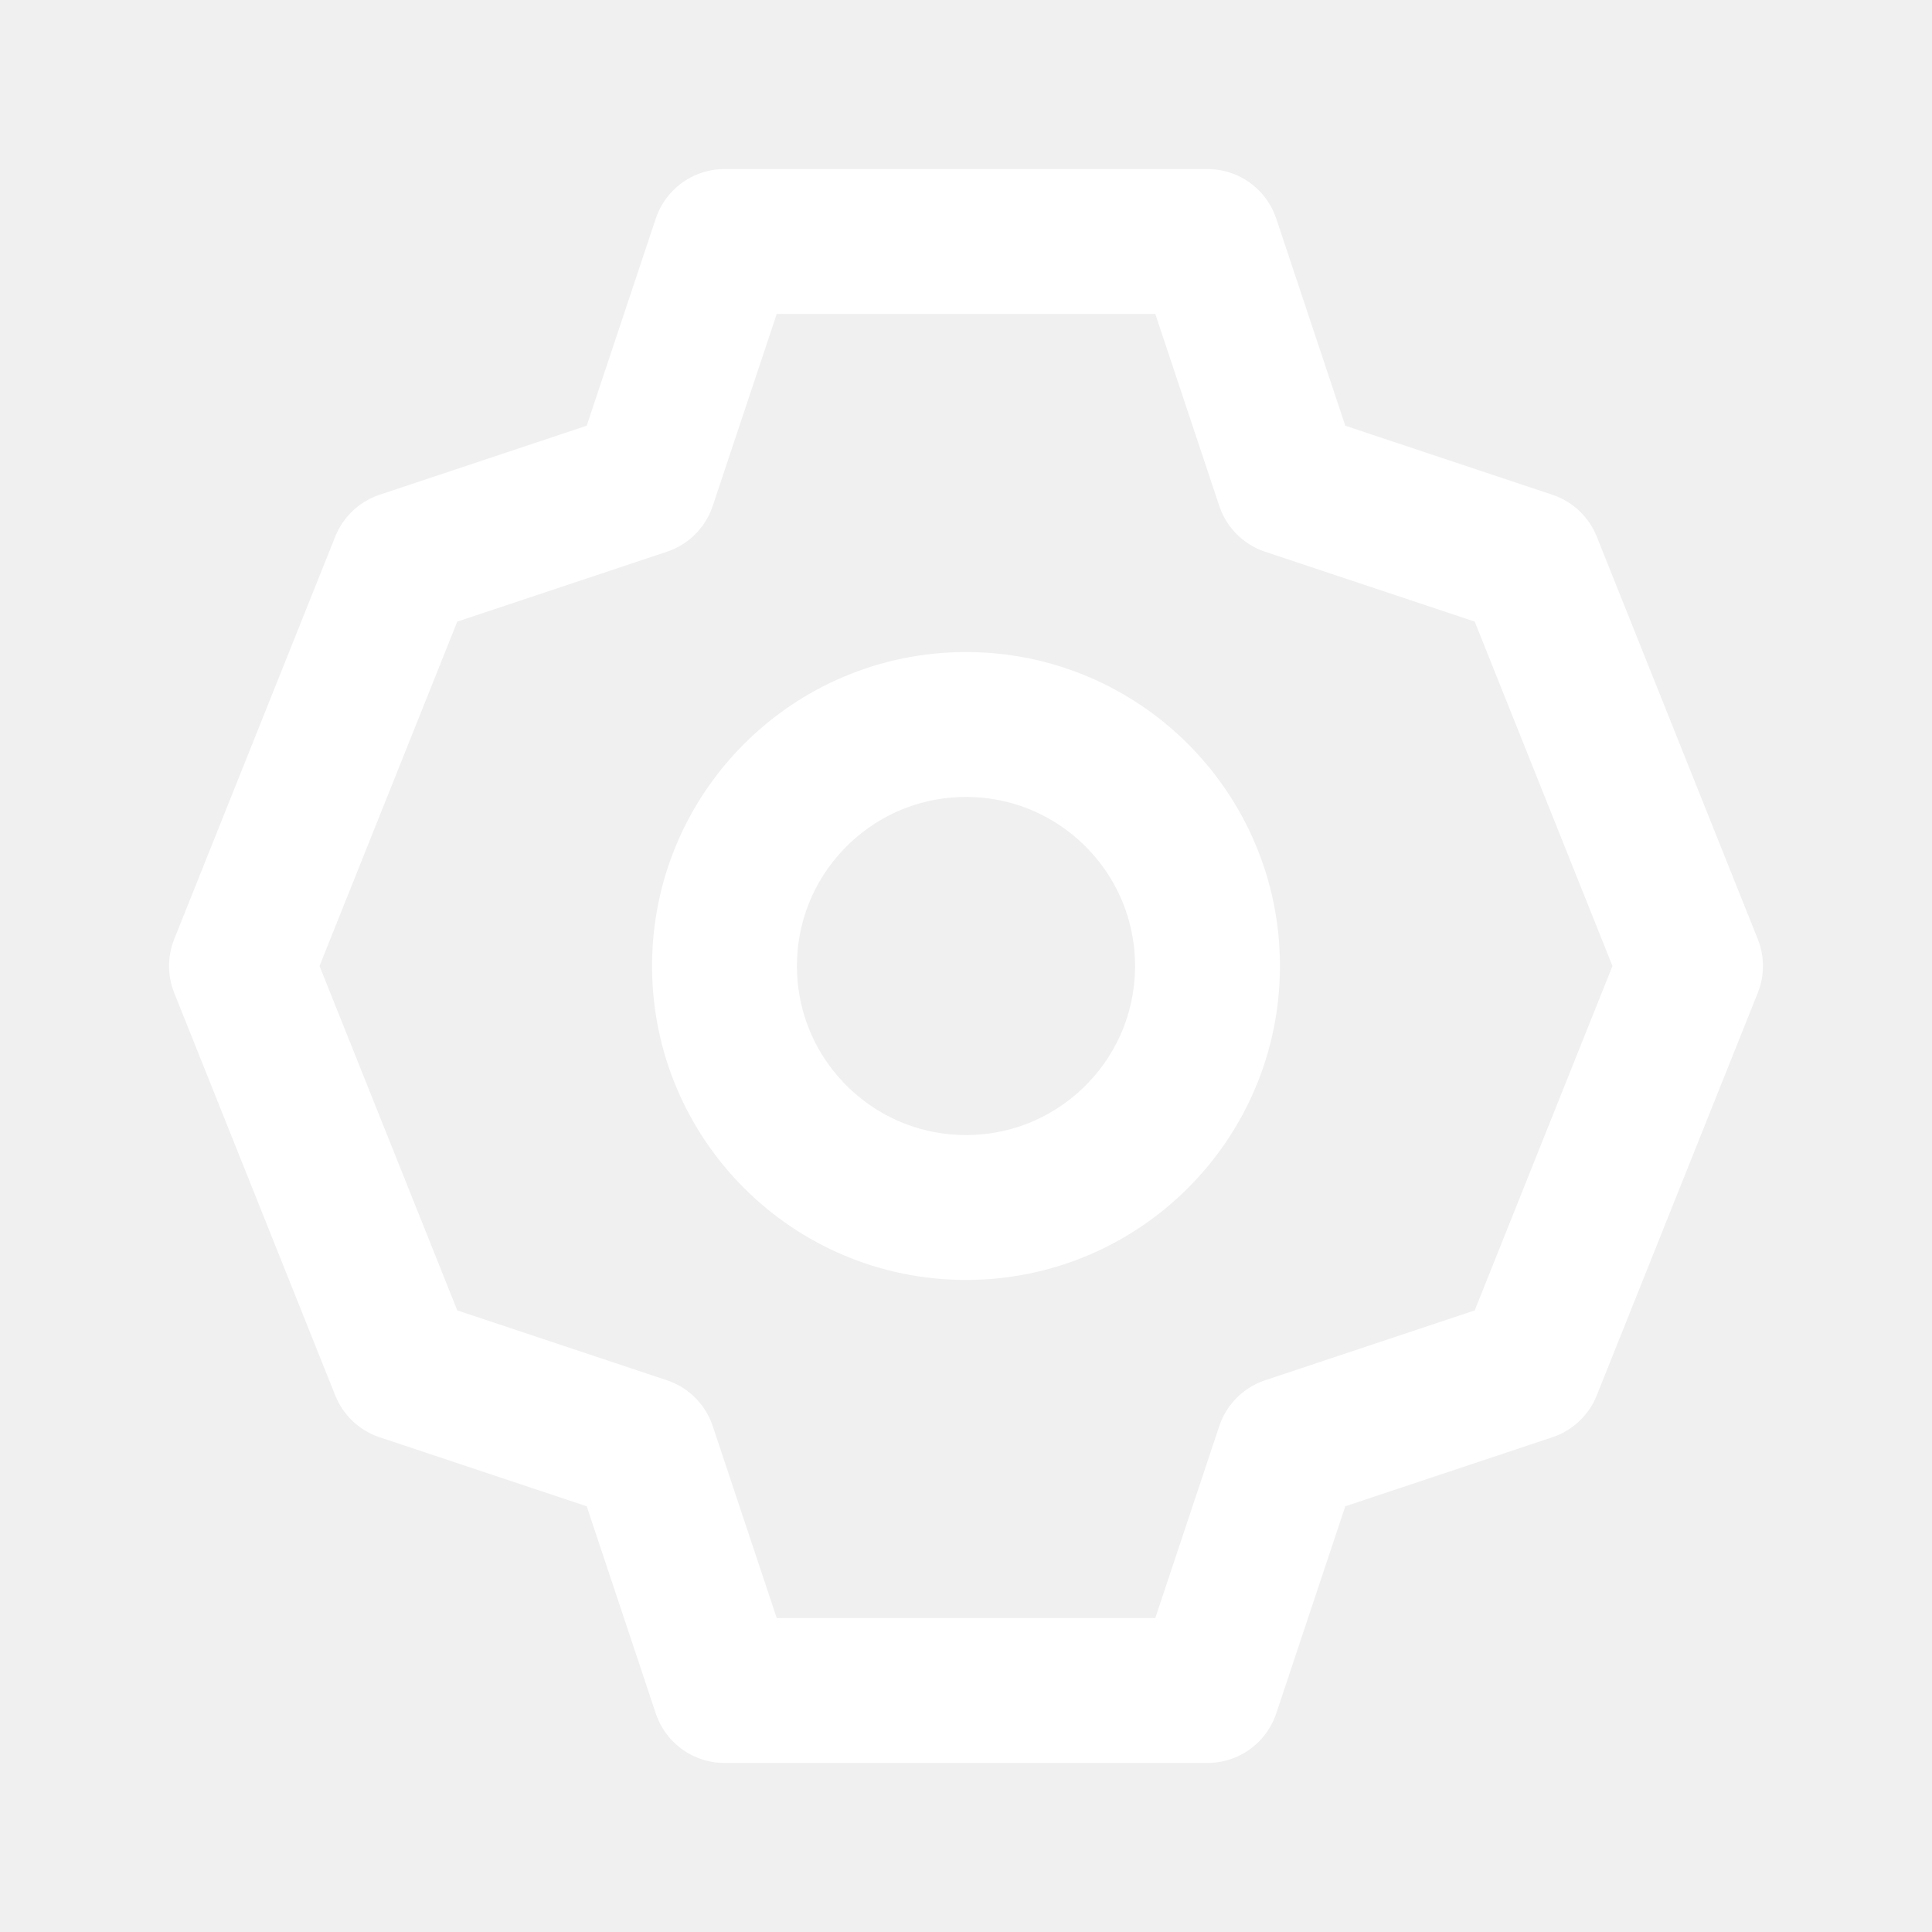
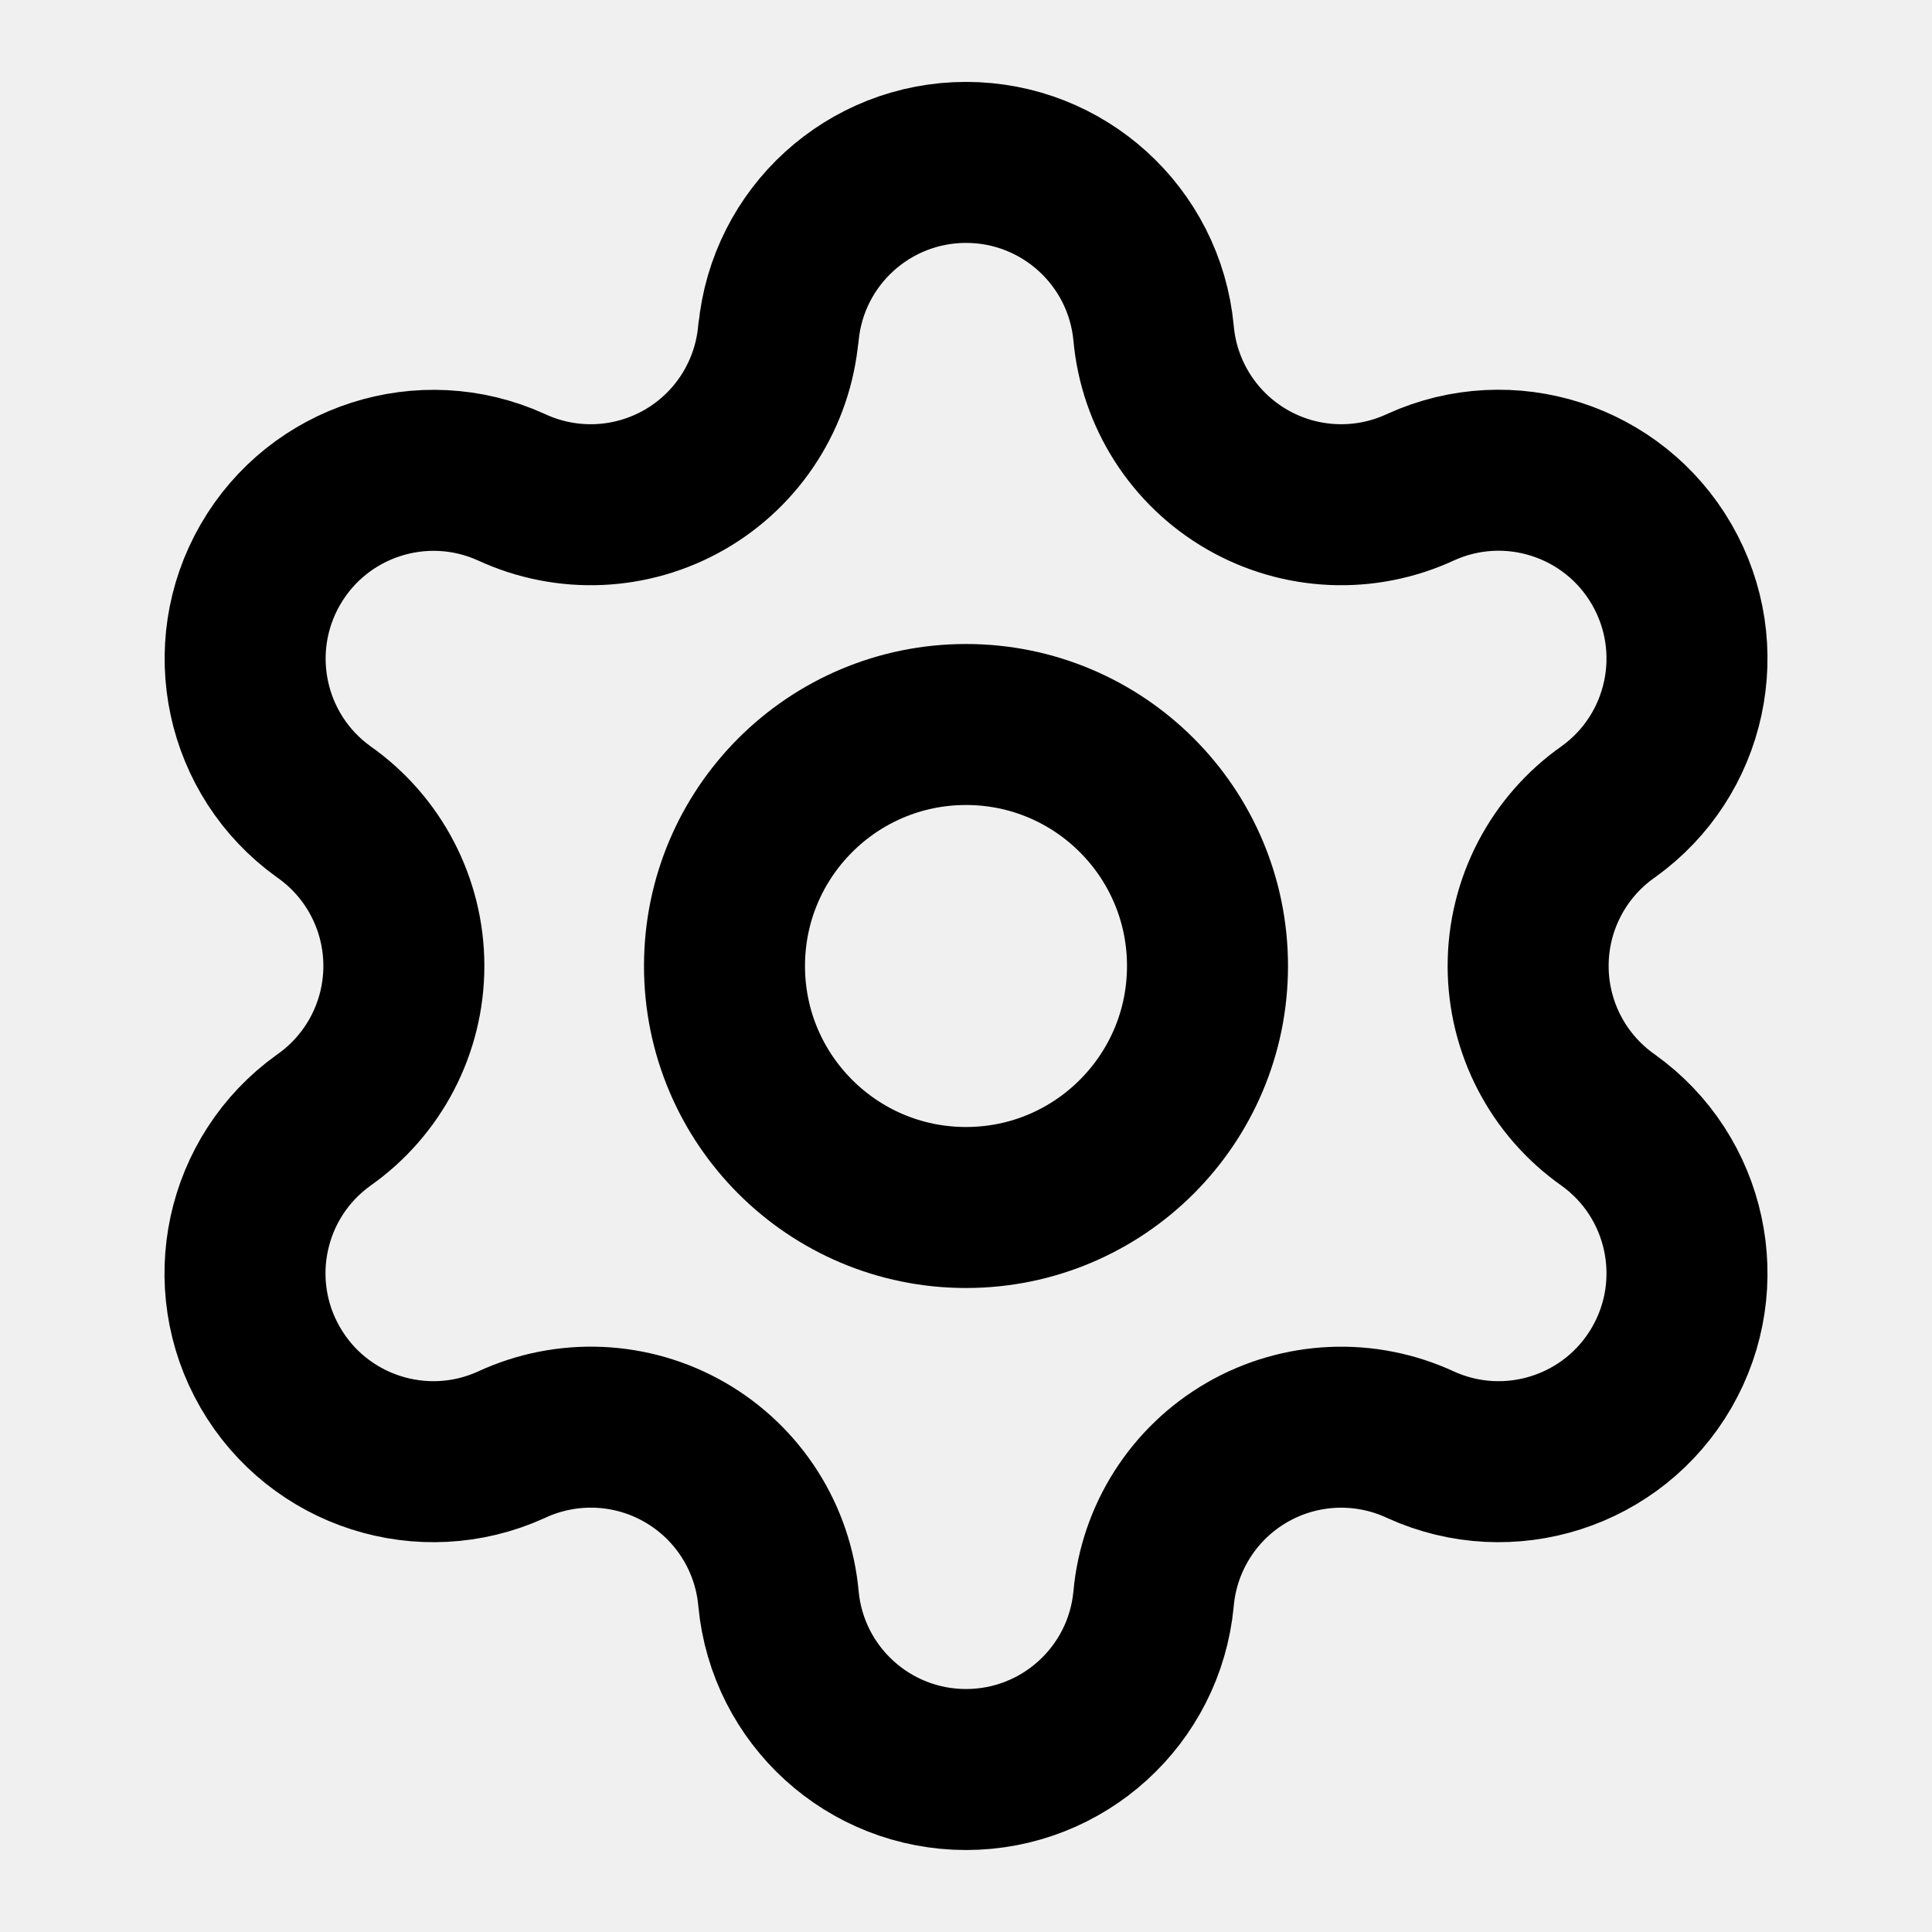
- <svg xmlns="http://www.w3.org/2000/svg" width="24" height="24" viewBox="0 0 24 24" fill="none" stroke="white" stroke-width="1.8" stroke-linecap="round" stroke-linejoin="round">
-   <path d="M9 3h6l1 3 3 1 2 5-2 5-3 1-1 3H9l-1-3-3-1-2-5 2-5 3-1z" />
+ <svg xmlns="http://www.w3.org/2000/svg" width="24" height="24" viewBox="0 0 24 24" fill="none" stroke="currentColor" stroke-width="2" stroke-linecap="round" stroke-linejoin="round">
+   <path d="M9.671 4.136a2.34 2.34 0 0 1 4.659 0 2.34 2.34 0 0 0 3.319 1.915 2.34 2.34 0 0 1 2.33 4.033 2.34 2.34 0 0 0 0 3.831 2.34 2.34 0 0 1-2.33 4.033 2.34 2.34 0 0 0-3.319 1.915 2.34 2.34 0 0 1-4.659 0 2.34 2.34 0 0 0-3.32-1.915 2.34 2.34 0 0 1-2.33-4.033 2.34 2.34 0 0 0 0-3.831A2.34 2.34 0 0 1 6.35 6.051a2.34 2.34 0 0 0 3.319-1.915" />
  <circle cx="12" cy="12" r="3" />
</svg>
